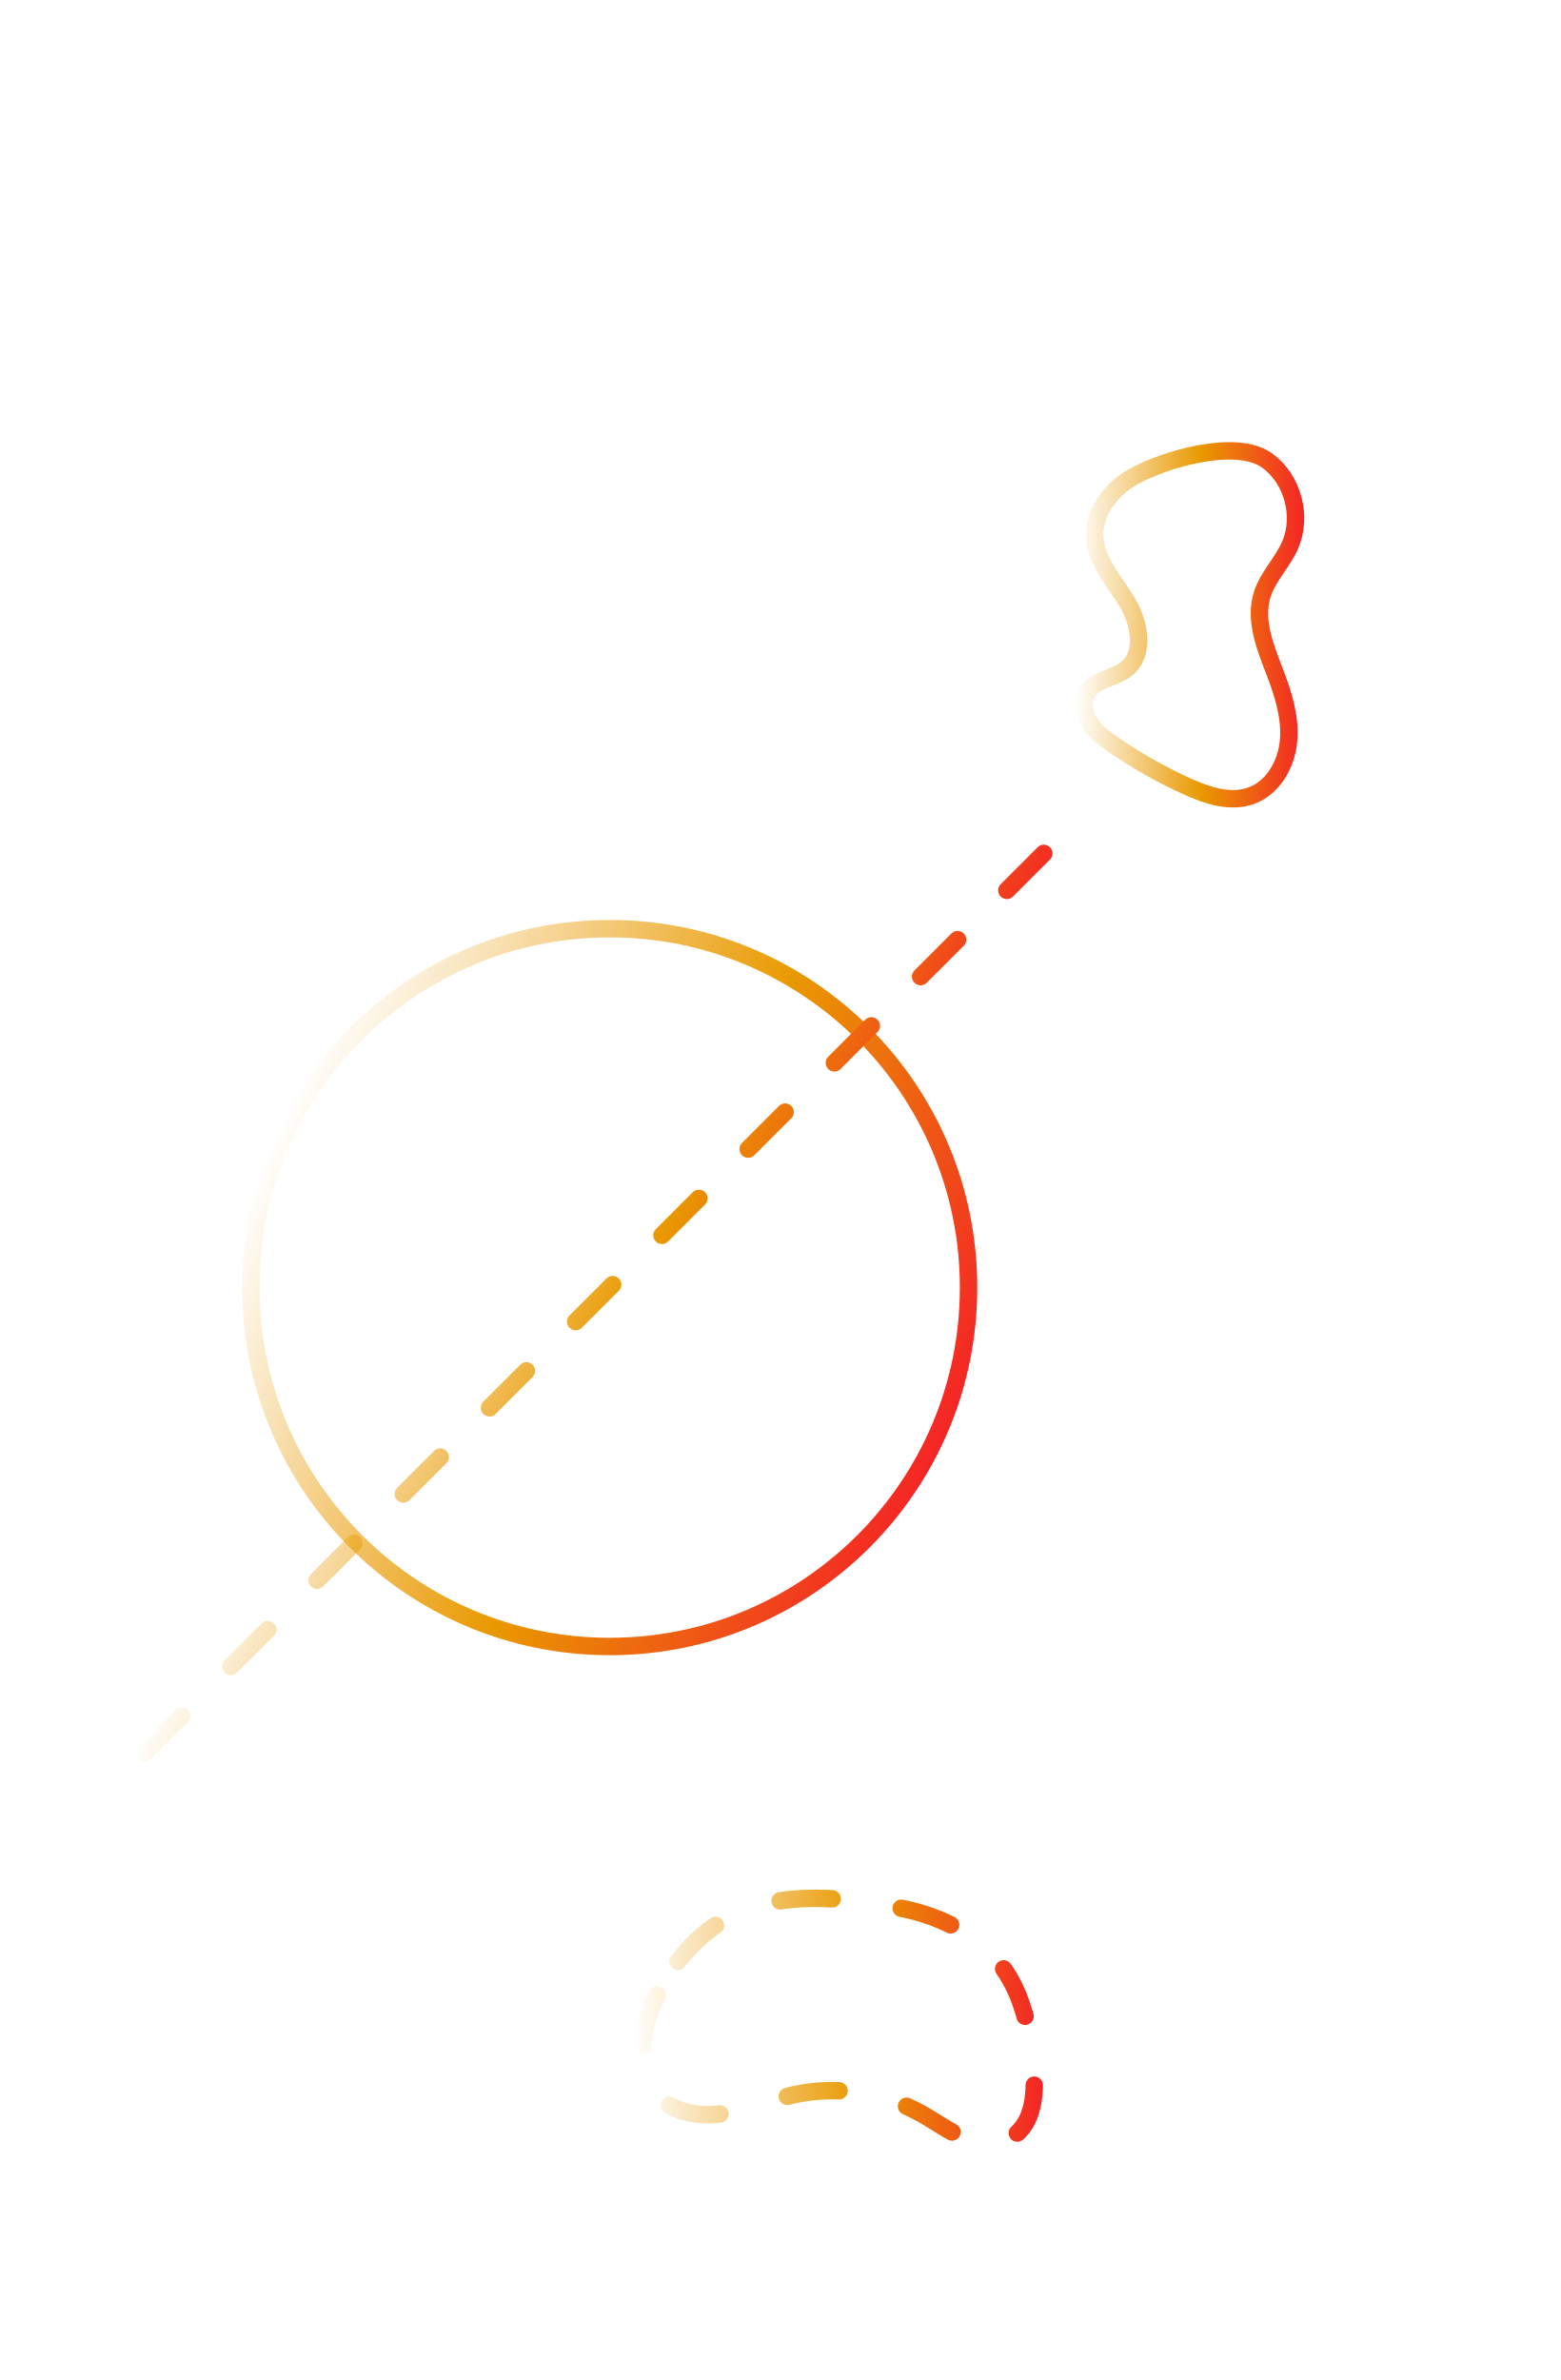
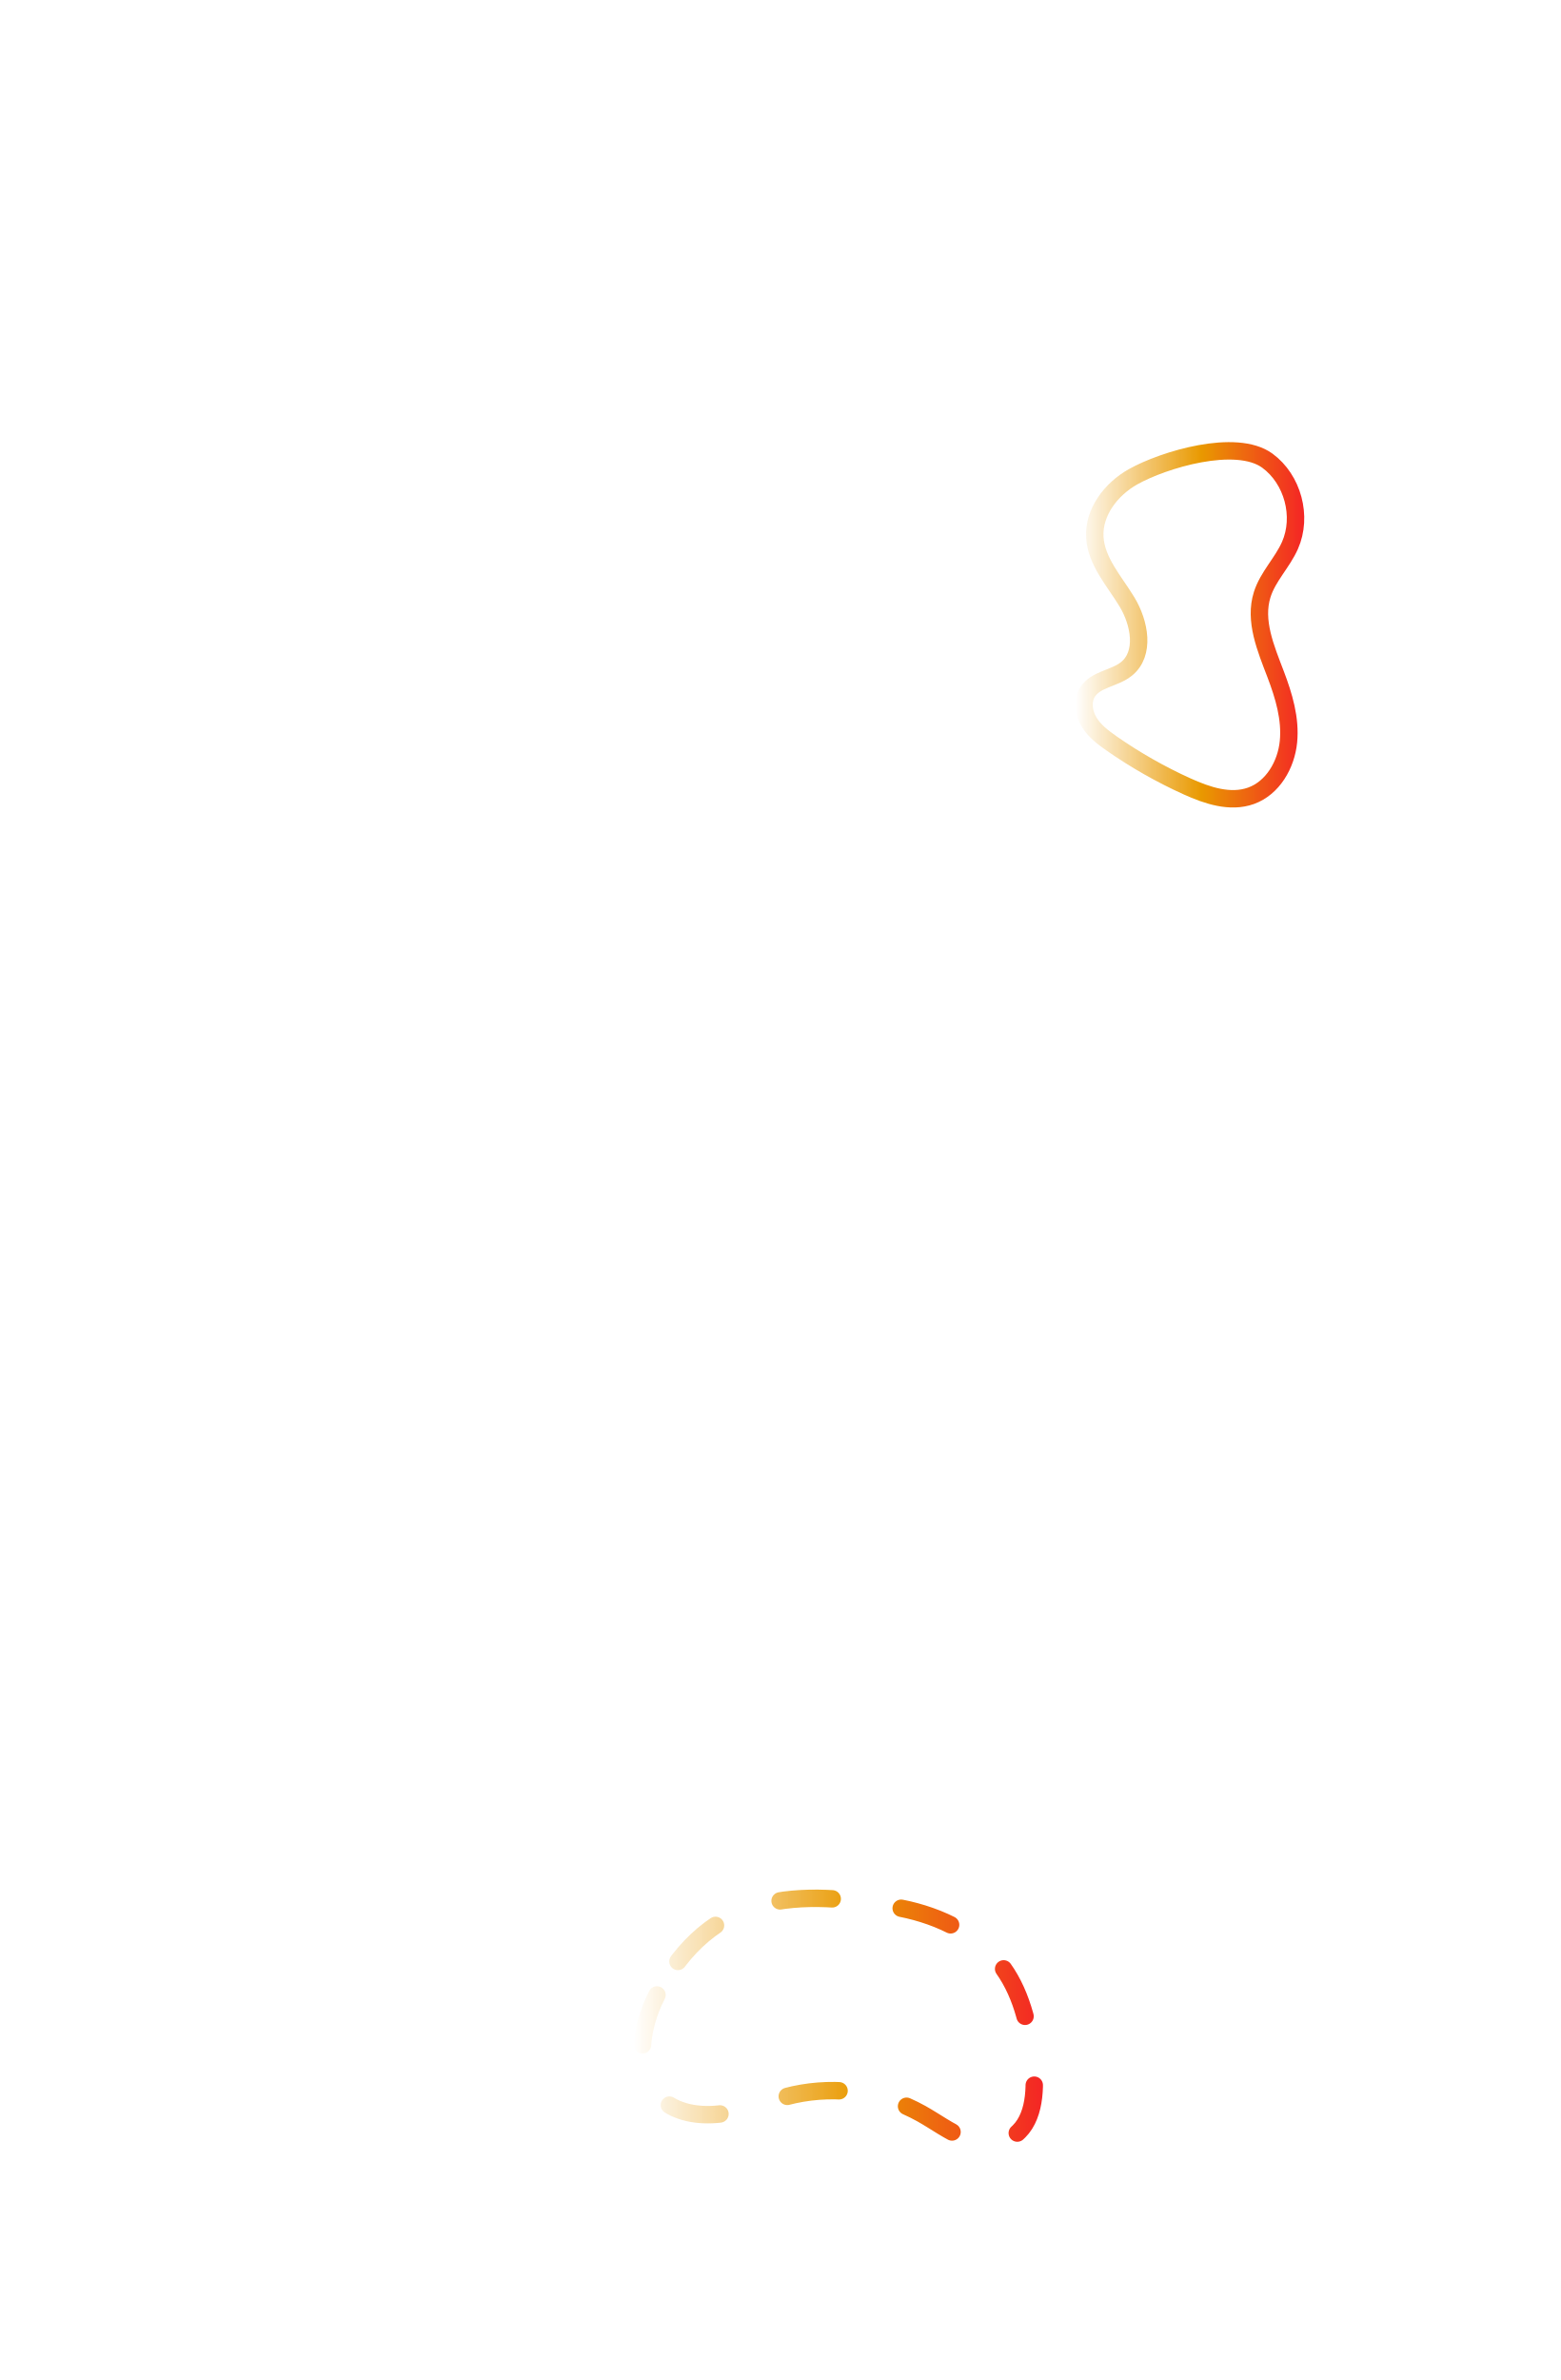
<svg xmlns="http://www.w3.org/2000/svg" xmlns:xlink="http://www.w3.org/1999/xlink" viewBox="0 0 896 1366">
  <defs>
-     <style>.cls-1,.cls-2,.cls-3,.cls-4{fill:none;stroke-linecap:round;stroke-miterlimit:10;stroke-width:10px;}.cls-1{stroke:url(#linear-gradient);}.cls-2,.cls-4{stroke-dasharray:30 40;}.cls-2{stroke:url(#linear-gradient-2);}.cls-3{stroke:url(#linear-gradient-3);}.cls-4{stroke:url(#linear-gradient-4);}</style>
-     <linearGradient id="linear-gradient" x1="158.19" y1="650.96" x2="541.81" y2="827.04" gradientUnits="userSpaceOnUse">
+     <style>.cls-1,.cls-2{fill:none;stroke-linecap:round;stroke-miterlimit:10;stroke-width:10px;}.cls-1{stroke:url(#linear-gradient);}.cls-2{stroke-dasharray:30 40;stroke:url(#linear-gradient-2);}</style>
+     <linearGradient id="linear-gradient" x1="617.28" y1="358.62" x2="748.71" y2="358.62" gradientUnits="userSpaceOnUse">
      <stop offset="0" stop-color="#e99900" stop-opacity="0" />
      <stop offset="0.55" stop-color="#e99900" />
      <stop offset="1" stop-color="#f42525" />
    </linearGradient>
-     <linearGradient id="linear-gradient-2" x1="226.15" y1="682.15" x2="473.85" y2="795.85" xlink:href="#linear-gradient" />
-     <linearGradient id="linear-gradient-3" x1="617.28" y1="358.62" x2="748.71" y2="358.62" xlink:href="#linear-gradient" />
-     <linearGradient id="linear-gradient-4" x1="363.68" y1="1159.74" x2="598.75" y2="1159.74" xlink:href="#linear-gradient" />
+     <linearGradient id="linear-gradient-2" x1="363.68" y1="1159.74" x2="598.75" y2="1159.74" xlink:href="#linear-gradient" />
  </defs>
  <g id="Hi-bg-stroked">
-     <circle class="cls-1" cx="350" cy="739" r="206" />
-     <line class="cls-2" x1="83" y1="1006" x2="617" y2="472" />
-     <path class="cls-3" d="M650.48,273.61c-12.61,7.06-22.84,20.31-22,34.74.82,14,11.25,25.18,18.49,37.17s10.57,29.63-.35,38.41c-6.78,5.46-17.42,5.81-22.21,13.07-3.35,5.09-2.45,12.1.69,17.32s8.16,9,13.16,12.49a271.61,271.61,0,0,0,43.1,24.5c11.59,5.25,24.83,9.73,36.8,5.43,12.49-4.49,20.17-17.8,21.48-31S737,399.41,732.28,387c-5.62-14.77-12.49-30.73-7.7-45.78,3.27-10.32,11.57-18.29,15.94-28.19,7.34-16.6,1.61-37.94-13-48.63C709.49,251.3,667.9,263.85,650.48,273.61Z" />
-     <path class="cls-4" d="M377.13,1145c-9.93,19.22-13.53,45.82,2.76,60.06,9.95,8.71,24.56,9.94,37.59,7.65s25.35-7.58,38.27-10.43a105,105,0,0,1,73.18,10.85c8.2,4.6,15.82,10.33,24.54,13.85s19.14,4.55,27.2-.28c12.85-7.7,14-25.67,12.63-40.58-1.85-19.89-5.87-40.31-17.48-56.55-13.49-18.88-35.87-29.87-58.63-34.36C457.85,1083.49,407.86,1085.46,377.13,1145Z" />
+     <path class="cls-1" d="M650.48,273.61c-12.61,7.06-22.84,20.31-22,34.74.82,14,11.25,25.18,18.49,37.17s10.57,29.63-.35,38.41c-6.78,5.46-17.42,5.81-22.21,13.07-3.35,5.09-2.45,12.1.69,17.32s8.16,9,13.16,12.49a271.61,271.61,0,0,0,43.1,24.5c11.59,5.25,24.83,9.73,36.8,5.43,12.49-4.49,20.17-17.8,21.48-31S737,399.41,732.28,387c-5.62-14.77-12.49-30.73-7.7-45.78,3.27-10.32,11.57-18.29,15.94-28.19,7.34-16.6,1.61-37.94-13-48.63C709.49,251.3,667.9,263.85,650.48,273.61Z" />
+     <path class="cls-2" d="M377.13,1145c-9.93,19.22-13.53,45.82,2.76,60.06,9.95,8.71,24.56,9.94,37.59,7.65s25.35-7.58,38.27-10.43a105,105,0,0,1,73.18,10.85c8.2,4.6,15.82,10.33,24.54,13.85s19.14,4.55,27.2-.28c12.85-7.7,14-25.67,12.63-40.58-1.85-19.89-5.87-40.31-17.48-56.55-13.49-18.88-35.87-29.87-58.63-34.36C457.85,1083.49,407.86,1085.46,377.13,1145Z" />
  </g>
</svg>
